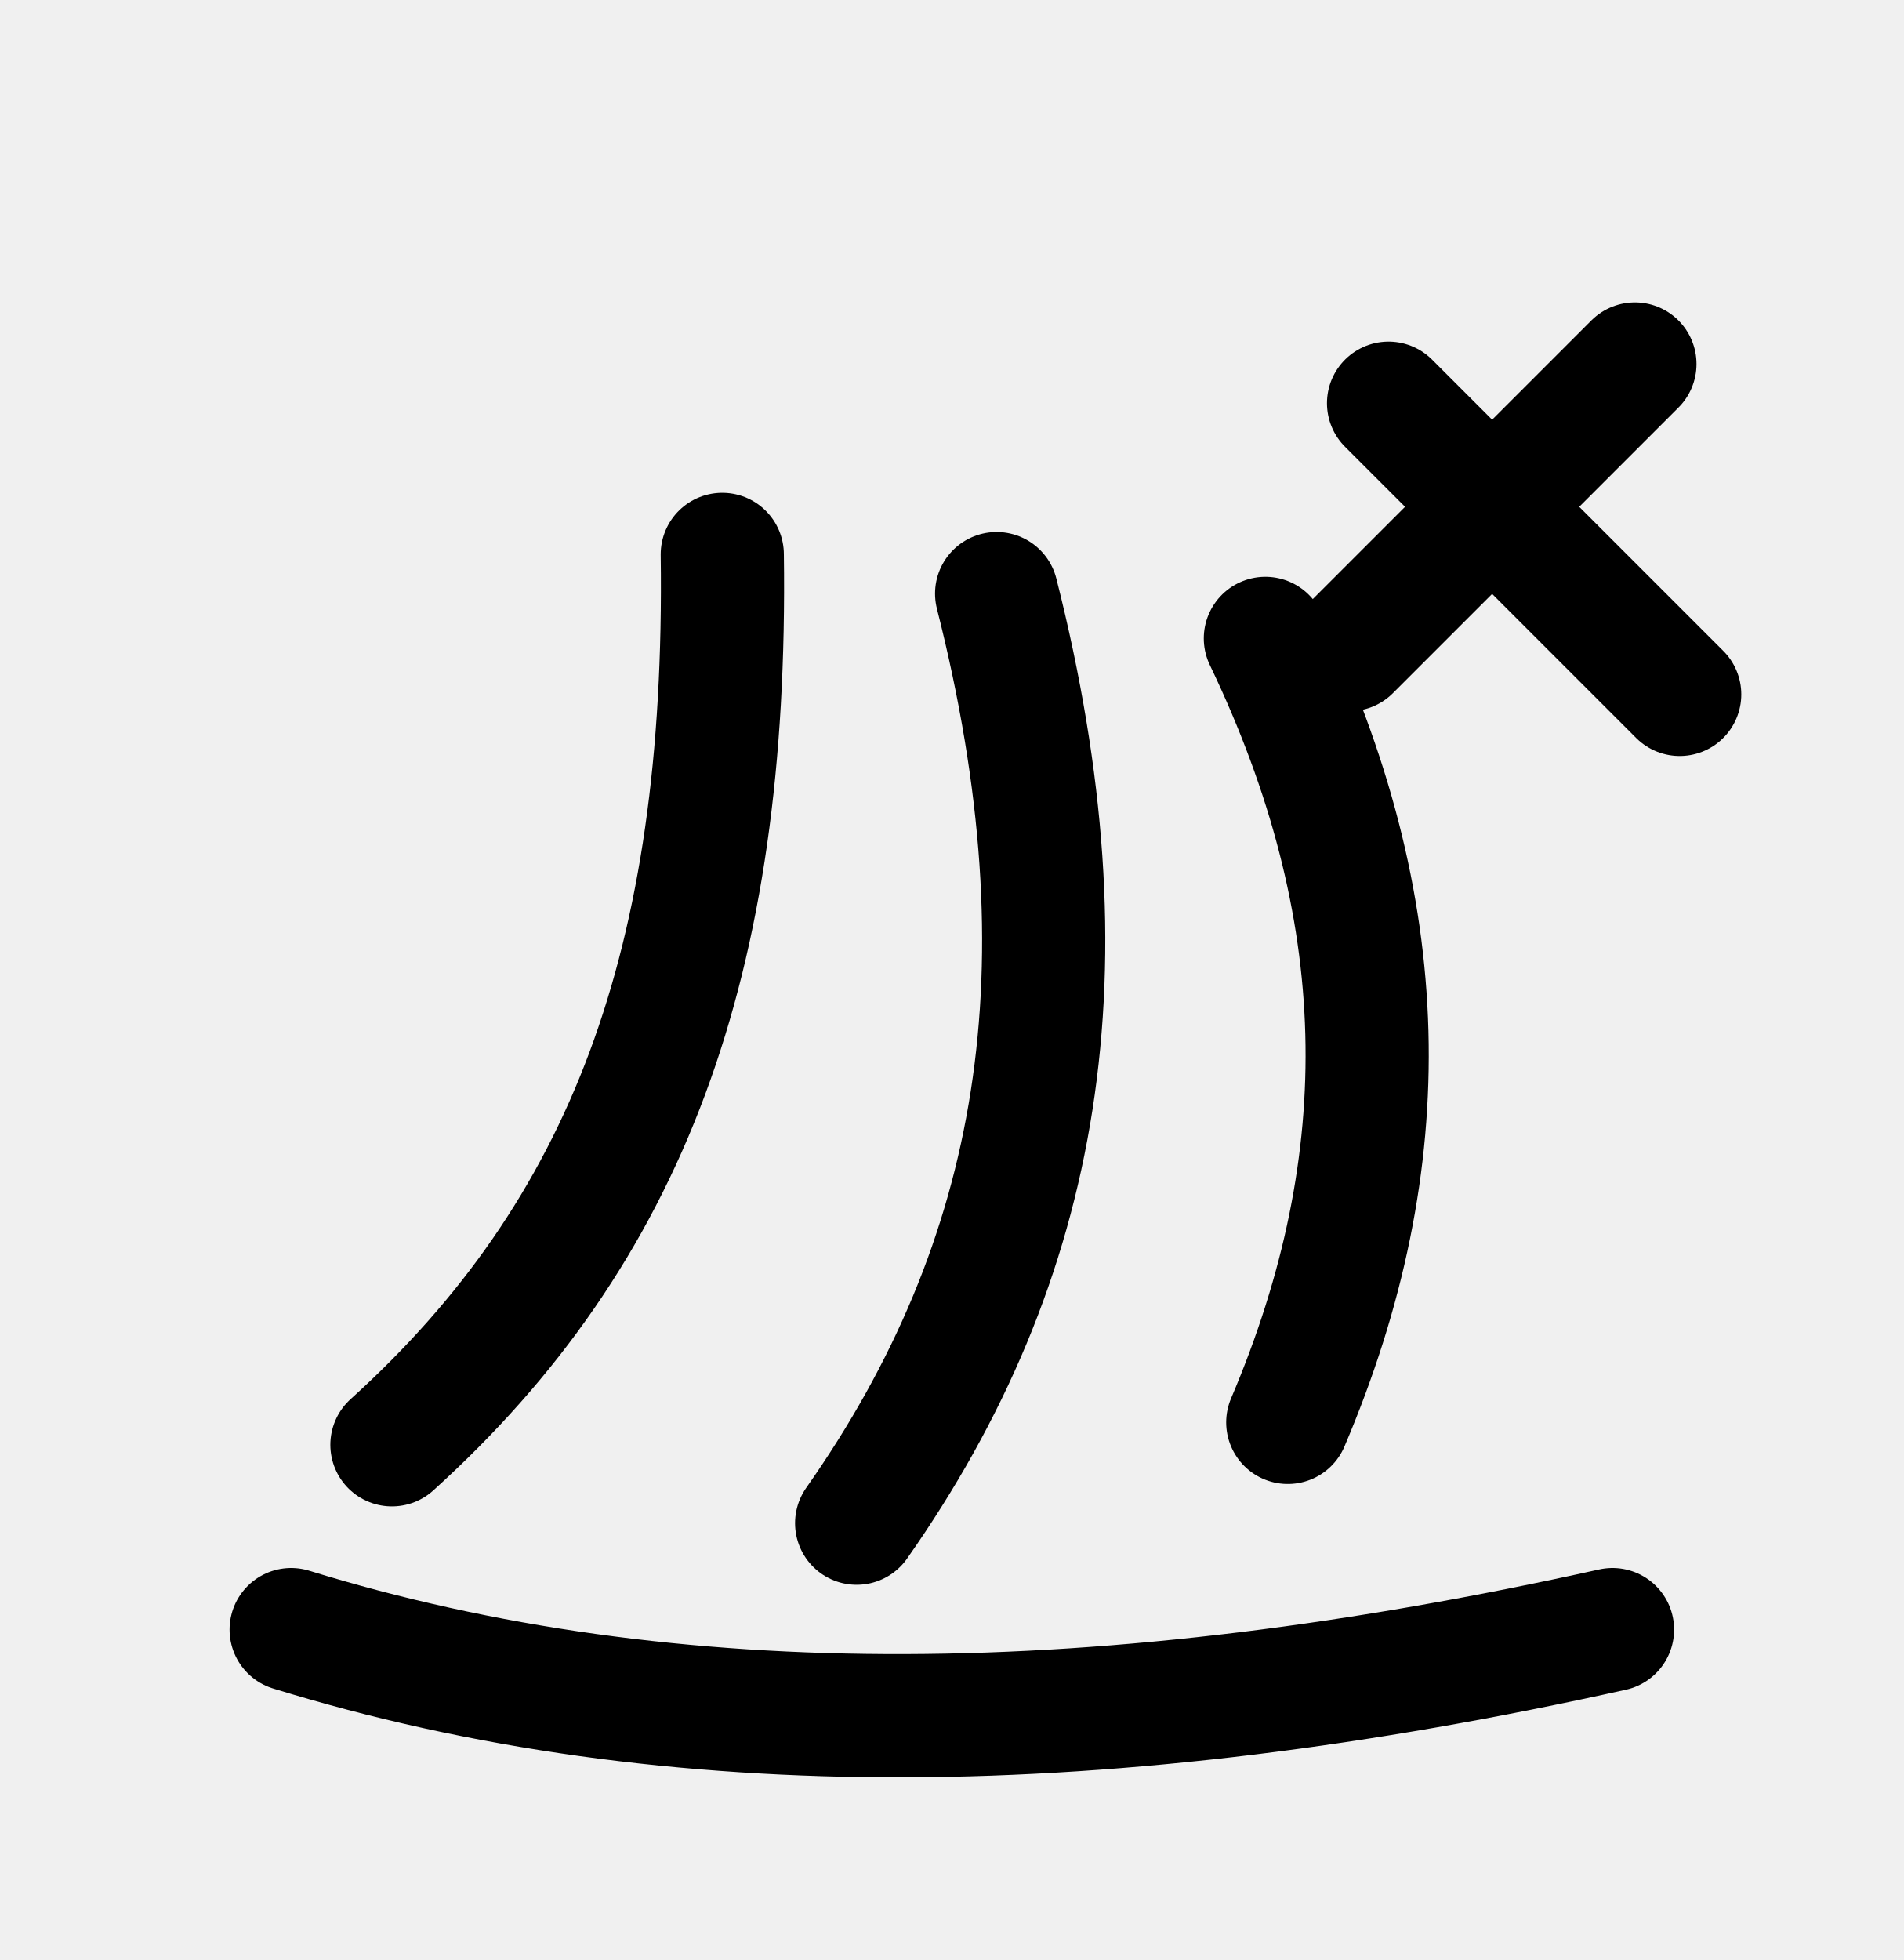
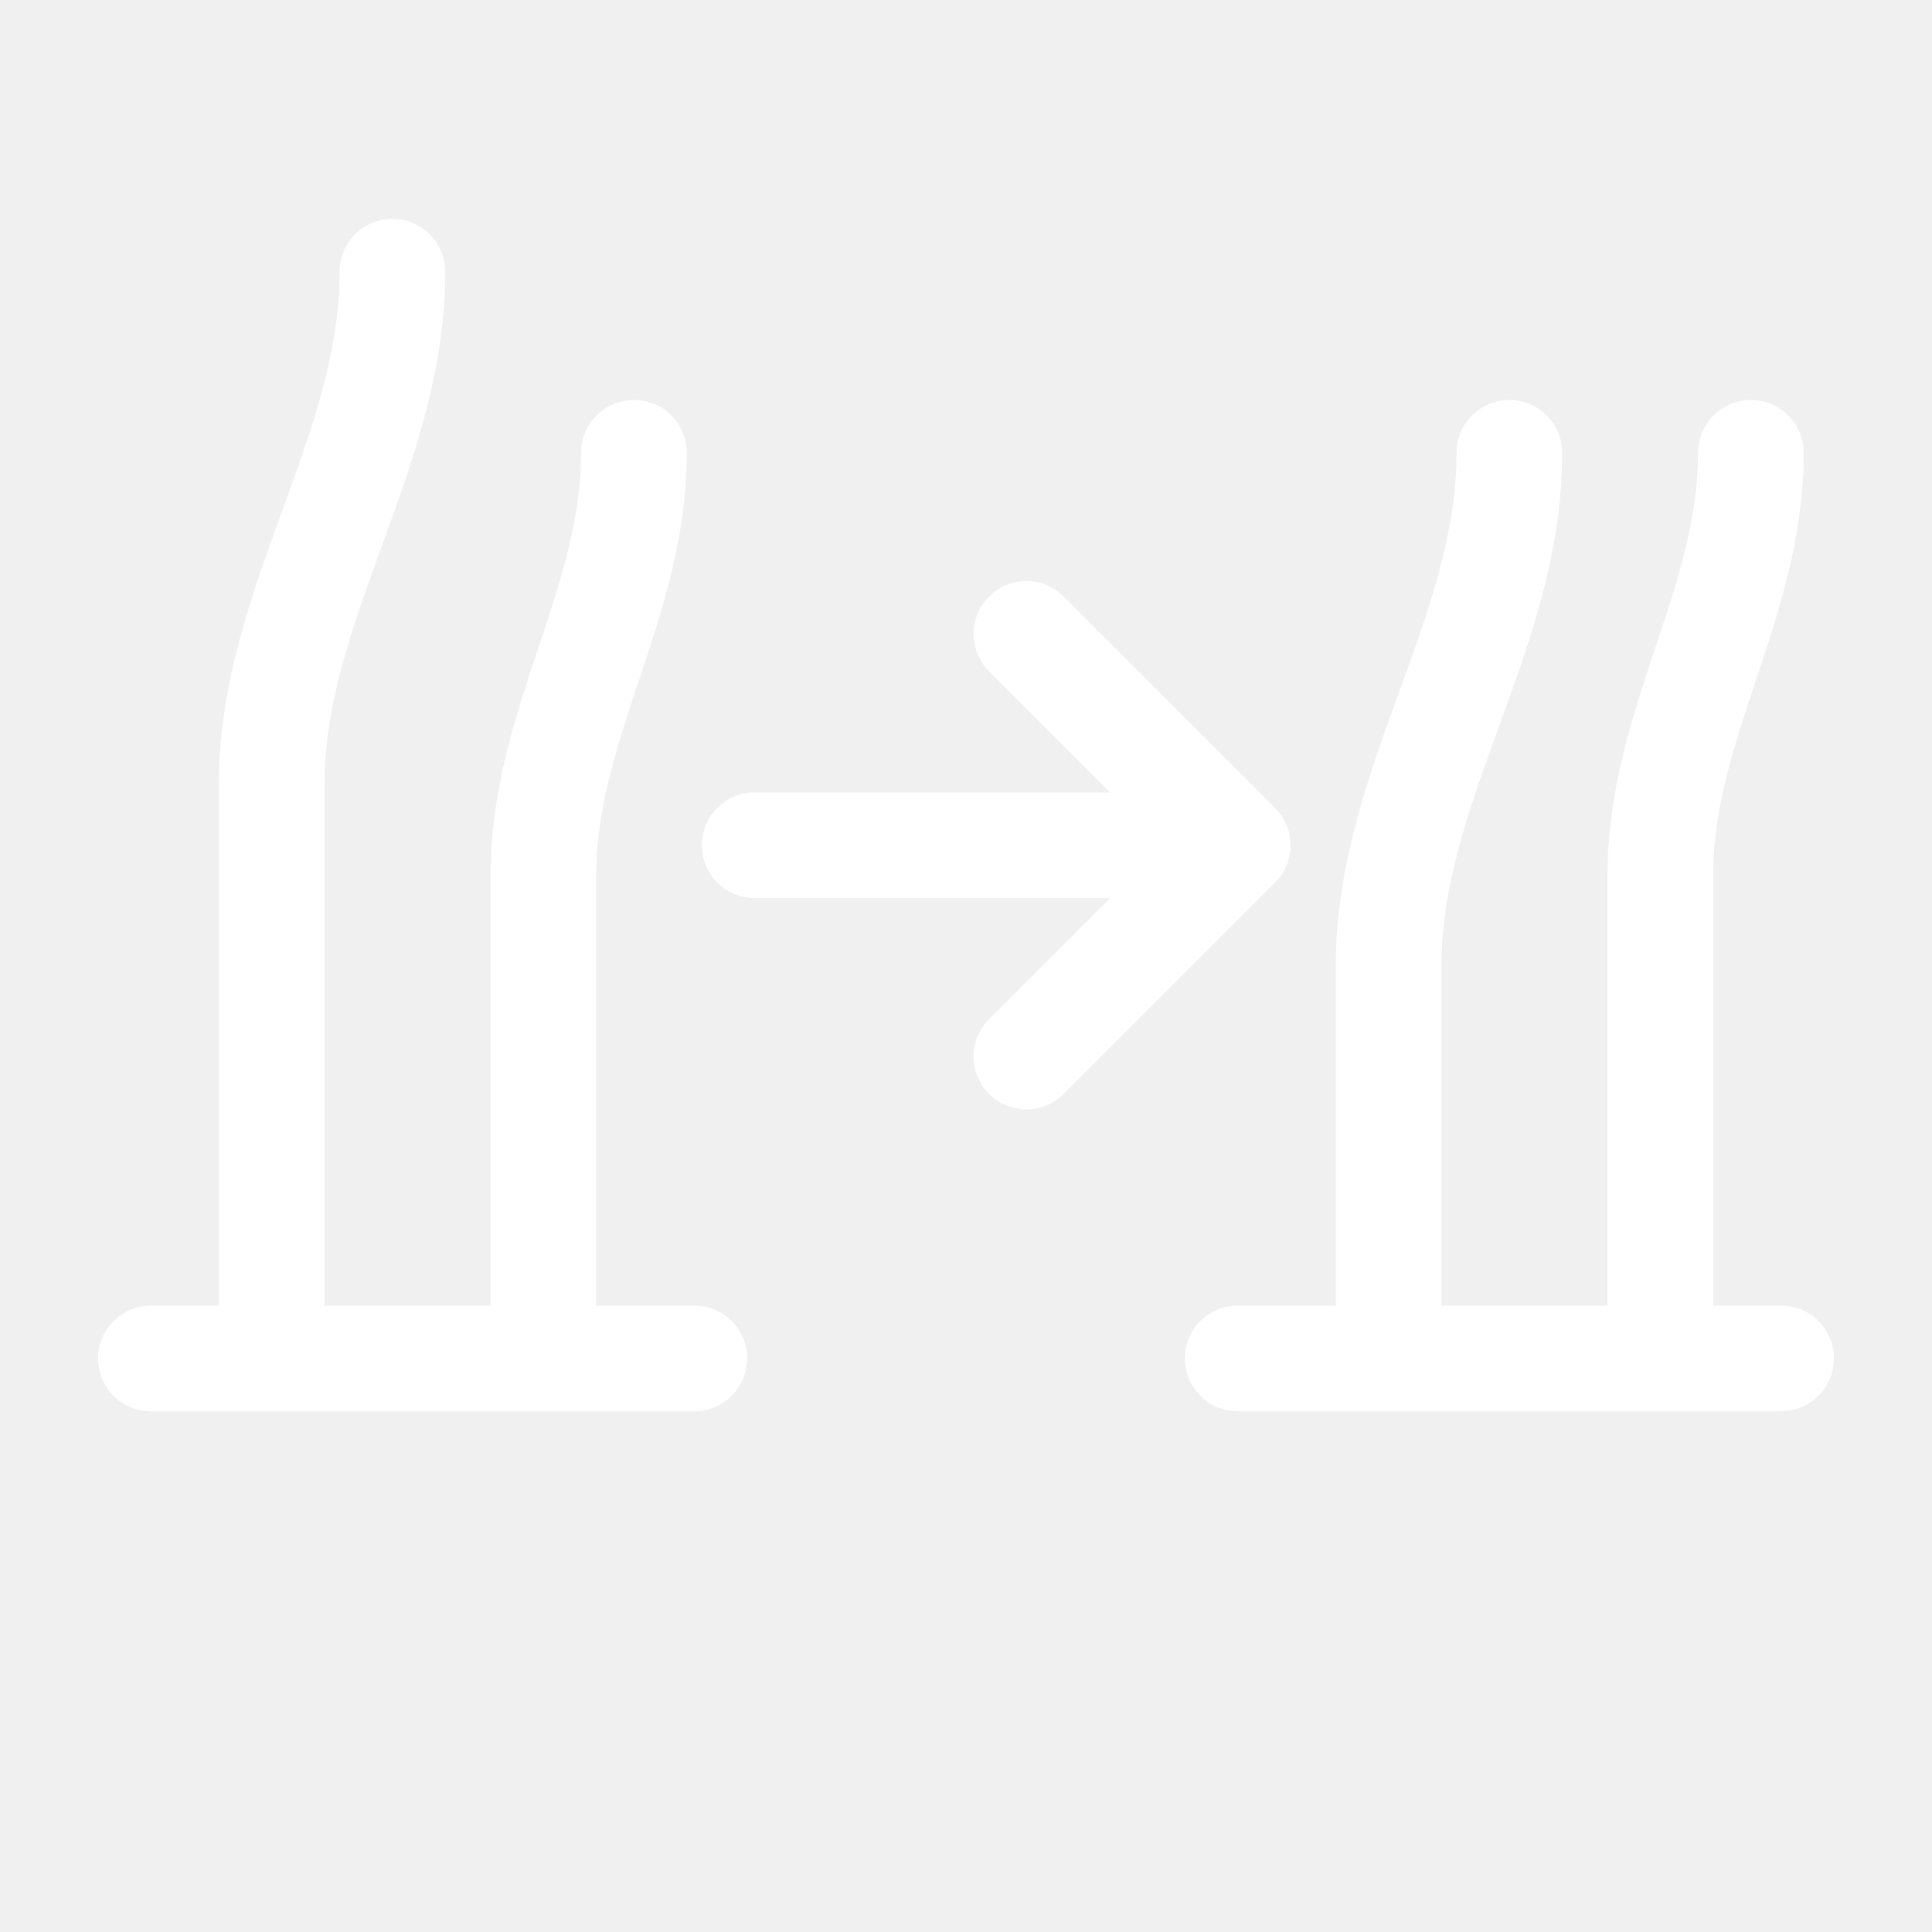
- <svg xmlns="http://www.w3.org/2000/svg" width="34" height="35" viewBox="0 0 34 35" fill="none">
-   <path d="M7 25.8c4.2-3.8 6-8.6 5.9-15.9M15.3 27.2c3.3-4.7 4.2-9.9 2.5-16.6M23 25.4c2-4.7 1.9-9.2-.4-14" stroke="black" stroke-width="2.2" stroke-linecap="round" />
-   <path d="M24.8 7.2 30 12.4M29.2 6.5l-5.1 5.1" stroke="black" stroke-width="2.2" stroke-linecap="round" />
-   <path d="M5.2 29.1c6.8 2.1 14.6 2 23.6 0" stroke="black" stroke-width="2.2" stroke-linecap="round" />
+ <svg xmlns="http://www.w3.org/2000/svg" viewBox="0 0 64 64" fill="none">
+   <path d="M5 45h18M9 44V26c0-6 4-11 4-17M18 44V29c0-5 3-9 3-14" stroke="#fff" stroke-width="3.5" stroke-linecap="round" />
+   <path d="M25 28h14M34 21l7 7-7 7" stroke="#fff" stroke-width="3.5" stroke-linecap="round" stroke-linejoin="round" />
+   <path d="M41 45h18M46 44V32c0-6 4-11 4-17M55 44V29c0-5 3-9 3-14" stroke="#fff" stroke-width="3.5" stroke-linecap="round" />
</svg>
